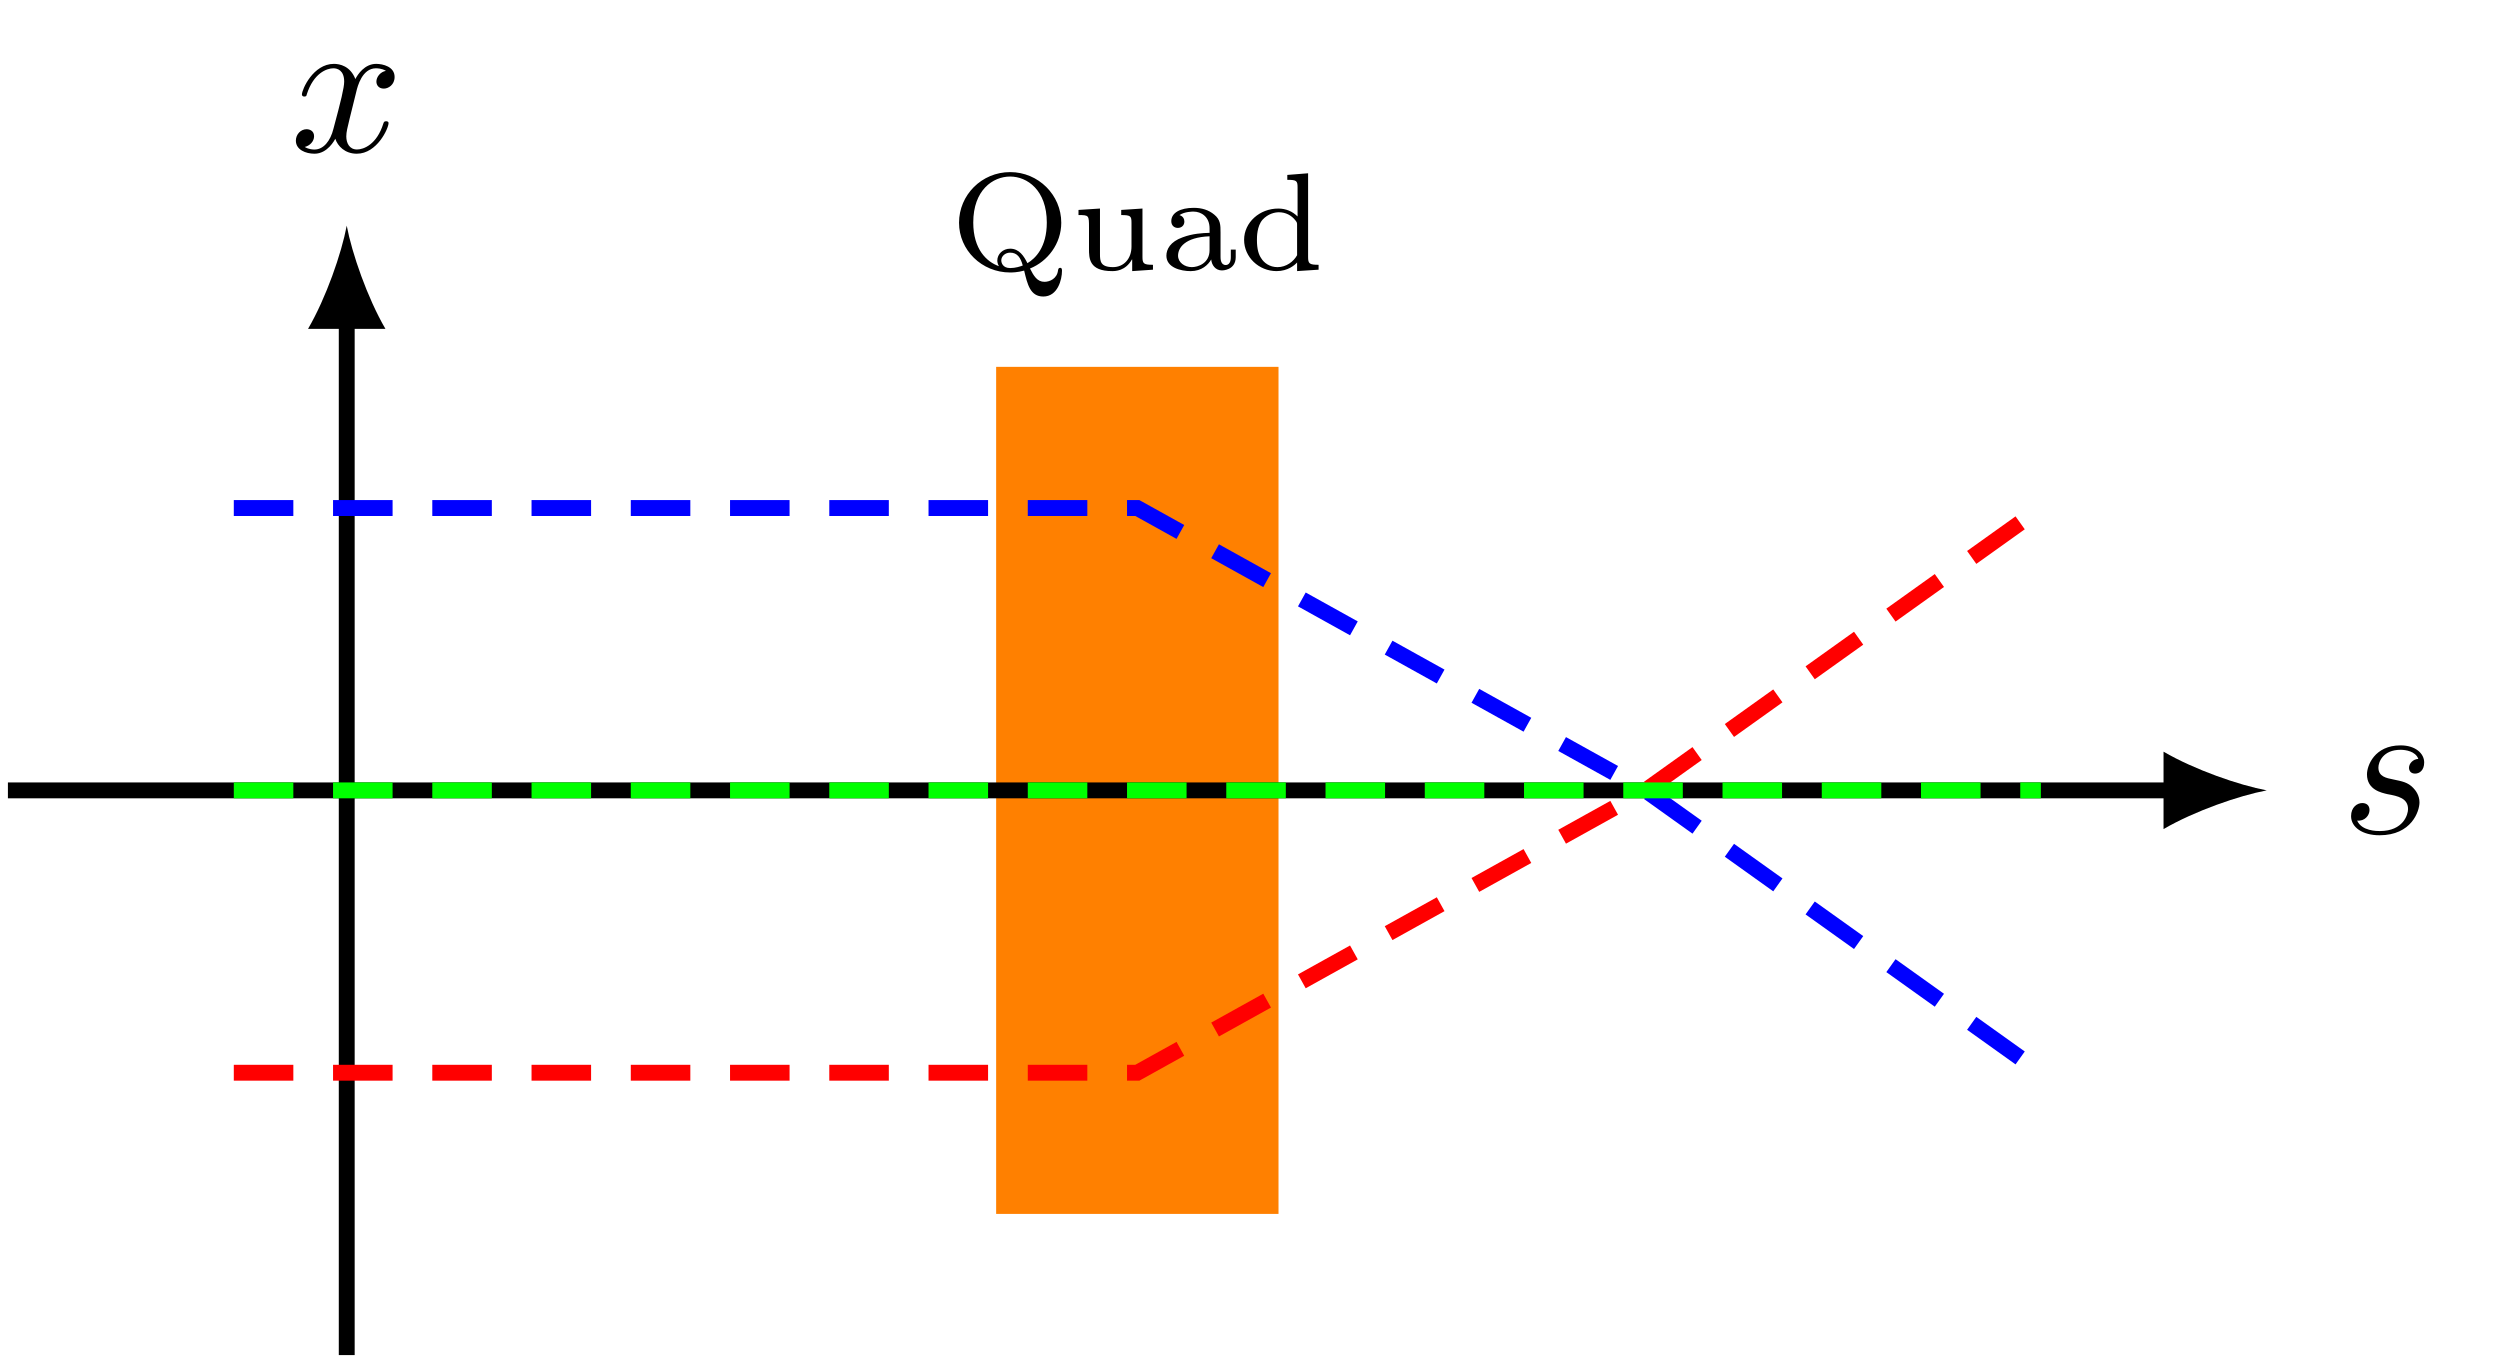
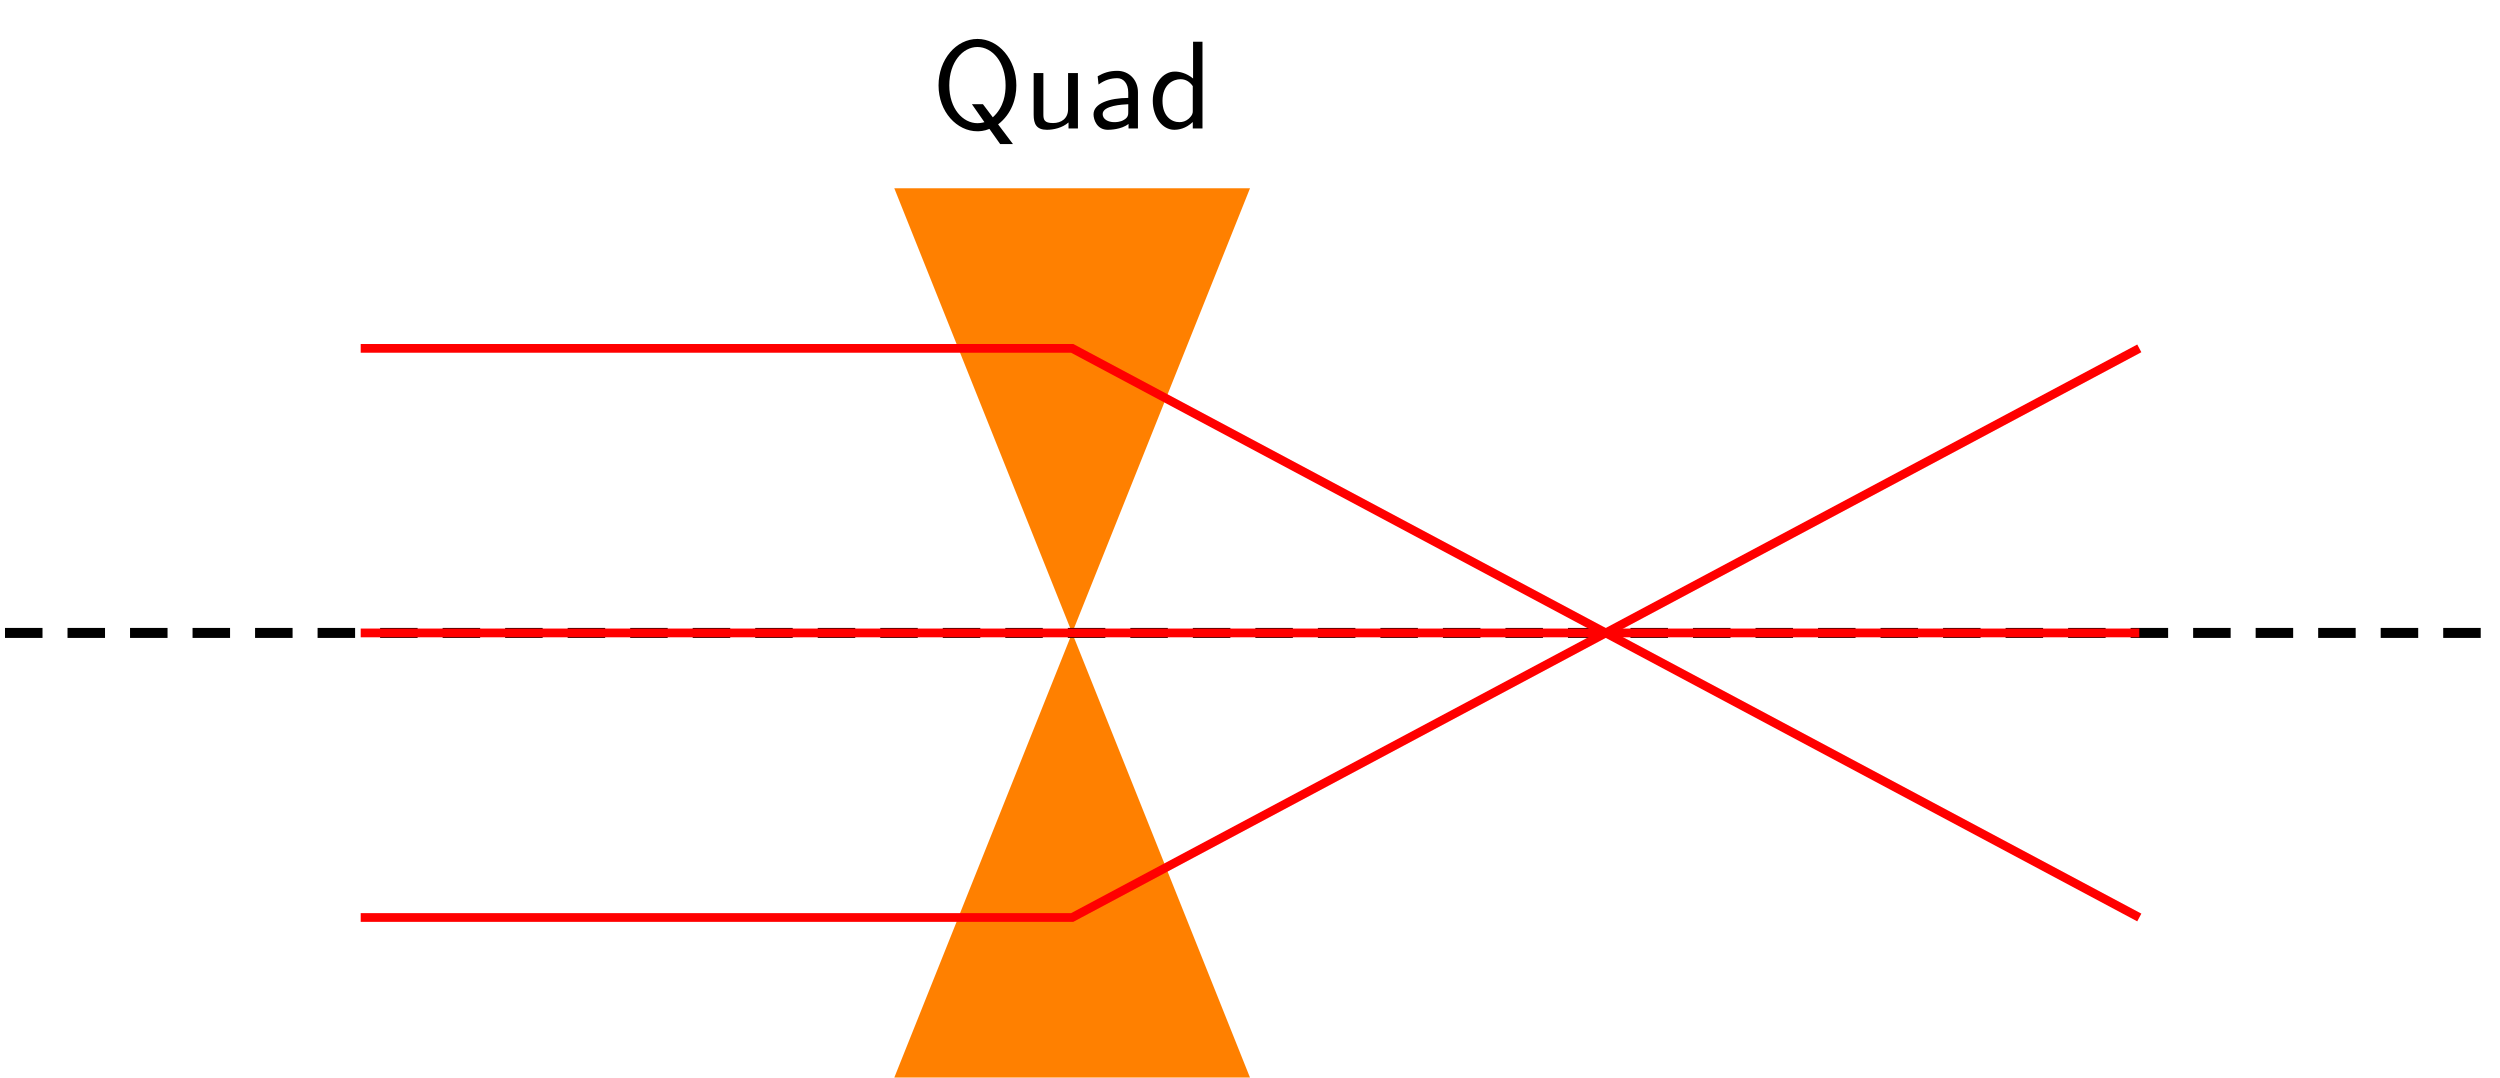
- <svg xmlns="http://www.w3.org/2000/svg" version="1.1" id="svg1" width="167.325" height="91.227" viewBox="0 0 167.325 91.227">
+ <svg xmlns="http://www.w3.org/2000/svg" version="1.1" id="svg1" width="265.629" height="114.493" viewBox="0 0 265.629 114.493">
  <defs id="defs1" />
  <g id="g1">
-     <path id="path1" d="M 7.087,21.26 V -21.26 H -7.087 v 42.52 z" style="fill:#ff8000;fill-opacity:1;fill-rule:nonzero;stroke:none" transform="matrix(1.333333,0,0,-1.333333,76.12133,52.9)" />
-     <path id="path2" d="m 4.055,-0.06 c 0.879,-0.352 1.57,-1.242 1.57,-2.297 0,-1.395 -1.148,-2.543 -2.566,-2.543 -1.43,0 -2.566,1.148 -2.566,2.543 0,1.371 1.137,2.496 2.566,2.496 0.082,0 0.363,0 0.703,-0.094 0.164,0.691 0.305,1.301 0.961,1.301 0.727,0 0.938,-0.855 0.938,-1.289 0,-0.059 0,-0.152 -0.094,-0.152 -0.082,0 -0.094,0.07 -0.105,0.129 C 5.415,0.444 5.051,0.608 4.782,0.608 c -0.363,0 -0.539,-0.293 -0.727,-0.668 z M 2.497,-0.177 C 1.887,-0.388 1.207,-1.02 1.207,-2.368 c 0,-1.629 0.984,-2.309 1.852,-2.309 0.855,0 1.84,0.68 1.84,2.309 0,1.242 -0.574,1.805 -0.973,2.039 -0.176,-0.352 -0.41,-0.727 -0.867,-0.727 -0.363,0 -0.645,0.27 -0.645,0.598 0,0.094 0.035,0.199 0.082,0.281 z m 1.195,-0.035 c -0.117,0.047 -0.363,0.129 -0.633,0.129 -0.375,0 -0.445,-0.27 -0.445,-0.387 0,-0.199 0.188,-0.387 0.445,-0.387 0.363,0 0.527,0.258 0.633,0.645 z M 8.634,-3.001 v 0.258 c 0.469,0 0.516,0.047 0.516,0.387 v 1.195 c 0,0.609 -0.387,1.031 -0.926,1.031 -0.633,0 -0.656,-0.293 -0.656,-0.656 V -3.071 l -1.078,0.07 v 0.258 c 0.527,0 0.527,0.012 0.527,0.633 v 1.055 c 0,0.48 0,1.125 1.16,1.125 0.152,0 0.668,0 0.996,-0.586 h 0.012 v 0.586 L 10.228,-9.140625e-4 V -0.247 c -0.469,0 -0.527,-0.059 -0.527,-0.398 V -3.071 Z m 4.986,1.137 c 0,-0.375 0,-0.645 -0.316,-0.902 -0.281,-0.234 -0.621,-0.34 -1.031,-0.34 -0.668,0 -1.125,0.246 -1.125,0.668 0,0.223 0.152,0.34 0.328,0.34 0.188,0 0.328,-0.129 0.328,-0.316 0,-0.129 -0.059,-0.27 -0.246,-0.328 0.258,-0.176 0.656,-0.176 0.703,-0.176 0.387,0 0.809,0.258 0.809,0.844 v 0.223 c -0.375,0.012 -0.844,0.035 -1.348,0.223 -0.633,0.223 -0.82,0.609 -0.82,0.926 0,0.598 0.727,0.773 1.219,0.773 0.551,0 0.879,-0.316 1.031,-0.586 0.023,0.281 0.211,0.551 0.539,0.551 0.012,0 0.691,0 0.691,-0.668 V -1.009 H 14.136 v 0.375 c 0,0.07 0,0.398 -0.258,0.398 -0.258,0 -0.258,-0.328 -0.258,-0.41 z m -0.551,0.879 c 0,0.668 -0.586,0.855 -0.891,0.855 -0.363,0 -0.691,-0.234 -0.691,-0.574 0,-0.387 0.328,-0.926 1.582,-0.973 z m 3.902,-3.773 v 0.246 c 0.469,0 0.516,0.047 0.516,0.387 v 1.453 c -0.258,-0.258 -0.586,-0.398 -0.973,-0.398 -0.926,0 -1.711,0.691 -1.711,1.57 0,0.867 0.738,1.57 1.629,1.57 0.574,0 0.914,-0.305 1.031,-0.434 V 0.069 L 18.542,-9.140625e-4 V -0.247 c -0.469,0 -0.527,-0.059 -0.527,-0.398 V -4.841 Z m 0.492,4.031 c -0.176,0.316 -0.539,0.598 -0.984,0.598 -0.398,0 -0.68,-0.223 -0.809,-0.434 -0.141,-0.199 -0.223,-0.48 -0.223,-0.926 0,-0.164 0,-0.691 0.281,-1.02 0.281,-0.305 0.621,-0.375 0.82,-0.375 0.34,0 0.633,0.152 0.832,0.41 0.082,0.105 0.082,0.117 0.082,0.246 z m 0,0" style="fill:#000000;fill-opacity:1;fill-rule:nonzero;stroke:none" aria-label="Quad" transform="matrix(1.333333,0,0,1.333333,63.53067,18.052)" />
-     <path id="path3" d="M -56.694,0 H 52.031" style="fill:none;stroke:#000000;stroke-width:0.797;stroke-linecap:butt;stroke-linejoin:miter;stroke-miterlimit:10;stroke-dasharray:none;stroke-opacity:1" transform="matrix(1.333333,0,0,-1.333333,76.12133,52.9)" />
-     <path id="path4" d="M 4.662,0 C 3.281,0.259 1.036,1.036 -0.518,1.943 V -1.943 C 1.036,-1.036 3.281,-0.259 4.662,0" style="fill:#000000;fill-opacity:1;fill-rule:nonzero;stroke:none" transform="matrix(1.333333,0,0,-1.333333,145.4962,52.9)" />
-     <path id="path5" d="m 3.892,-3.725 c -0.27,0.012 -0.469,0.234 -0.469,0.445 0,0.141 0.082,0.293 0.305,0.293 0.223,0 0.457,-0.164 0.457,-0.562 0,-0.445 -0.434,-0.855 -1.184,-0.855 -1.312,0 -1.688,1.02 -1.688,1.453 0,0.785 0.738,0.926 1.031,0.996 0.516,0.094 1.031,0.199 1.031,0.75 0,0.258 -0.223,1.102 -1.418,1.102 -0.141,0 -0.914,0 -1.137,-0.527 0.375,0.047 0.621,-0.258 0.621,-0.527 0,-0.234 -0.152,-0.352 -0.363,-0.352 -0.258,0 -0.563,0.211 -0.563,0.656 0,0.562 0.574,0.961 1.43,0.961 1.605,0 2.004,-1.207 2.004,-1.652 0,-0.352 -0.199,-0.609 -0.316,-0.727 -0.27,-0.281 -0.551,-0.328 -0.996,-0.422 -0.352,-0.07 -0.75,-0.141 -0.75,-0.598 0,-0.281 0.234,-0.891 1.113,-0.891 0.246,0 0.75,0.07 0.891,0.457 z m 0,0" style="fill:#000000;fill-opacity:1;fill-rule:nonzero;stroke:none" aria-label="s" transform="matrix(1.333333,0,0,1.333333,156.6707,55.76)" />
-     <path id="path6" d="M -39.686,-28.347 V 23.684" style="fill:none;stroke:#000000;stroke-width:0.797;stroke-linecap:butt;stroke-linejoin:miter;stroke-miterlimit:10;stroke-dasharray:none;stroke-opacity:1" transform="matrix(1.333333,0,0,-1.333333,76.12133,52.9)" />
-     <path id="path7" d="M 4.662,0 C 3.281,0.259 1.036,1.036 -0.518,1.943 V -1.943 C 1.036,-1.036 3.281,-0.259 4.662,0" style="fill:#000000;fill-opacity:1;fill-rule:nonzero;stroke:none" transform="matrix(0,-1.333333,-1.333333,0,23.20696,21.32089)" />
-     <path id="path8" d="m 3.327,-3.01 c 0.059,-0.258 0.293,-1.172 0.984,-1.172 0.047,0 0.293,0 0.504,0.129 -0.281,0.047 -0.48,0.305 -0.48,0.539 0,0.164 0.105,0.352 0.375,0.352 0.223,0 0.539,-0.188 0.539,-0.586 0,-0.516 -0.586,-0.656 -0.926,-0.656 -0.574,0 -0.926,0.527 -1.043,0.762 -0.258,-0.656 -0.785,-0.762 -1.078,-0.762 -1.043,0 -1.605,1.289 -1.605,1.535 0,0.105 0.105,0.105 0.117,0.105 0.082,0 0.117,-0.023 0.129,-0.117 0.34,-1.055 0.996,-1.301 1.336,-1.301 0.188,0 0.539,0.094 0.539,0.668 0,0.305 -0.164,0.973 -0.539,2.367 -0.152,0.621 -0.504,1.043 -0.949,1.043 -0.059,0 -0.281,0 -0.492,-0.129 0.246,-0.059 0.469,-0.27 0.469,-0.539 0,-0.27 -0.223,-0.352 -0.375,-0.352 -0.293,0 -0.539,0.258 -0.539,0.574 0,0.457 0.492,0.656 0.937,0.656 0.656,0 1.008,-0.691 1.043,-0.75 0.117,0.363 0.48,0.75 1.078,0.75 1.02,0 1.594,-1.277 1.594,-1.535 0,-0.094 -0.094,-0.094 -0.129,-0.094 -0.082,0 -0.105,0.035 -0.129,0.105 -0.328,1.066 -0.996,1.312 -1.324,1.312 -0.387,0 -0.539,-0.328 -0.539,-0.656 0,-0.223 0.059,-0.445 0.164,-0.879 z m 0,0" style="fill:#000000;fill-opacity:1;fill-rule:nonzero;stroke:none" aria-label="x" transform="matrix(1.333333,0,0,1.333333,19.412,10.14667)" />
-     <path id="path9" d="M -45.355,14.173 H 0 L 25.512,0 45.355,-14.173" style="fill:none;stroke:#0000ff;stroke-width:0.797;stroke-linecap:butt;stroke-linejoin:miter;stroke-miterlimit:10;stroke-dasharray:2.989, 1.993;stroke-dashoffset:0;stroke-opacity:1" transform="matrix(1.333333,0,0,-1.333333,76.12133,52.9)" />
-     <path id="path10" d="M -45.355,-14.173 H 0 L 25.512,0 45.355,14.173" style="fill:none;stroke:#ff0000;stroke-width:0.797;stroke-linecap:butt;stroke-linejoin:miter;stroke-miterlimit:10;stroke-dasharray:2.989, 1.993;stroke-dashoffset:0;stroke-opacity:1" transform="matrix(1.333333,0,0,-1.333333,76.12133,52.9)" />
-     <path id="path11" d="M -45.355,0 H 45.355" style="fill:none;stroke:#00ff00;stroke-width:0.797;stroke-linecap:butt;stroke-linejoin:miter;stroke-miterlimit:10;stroke-dasharray:2.989, 1.993;stroke-dashoffset:0;stroke-opacity:1" transform="matrix(1.333333,0,0,-1.333333,76.12133,52.9)" />
+     <path id="path1" d="M -14.173,35.433 0,0 14.173,35.433 Z" style="fill:#ff8000;fill-opacity:1;fill-rule:nonzero;stroke:none" transform="matrix(1.333333,0,0,-1.333333,113.9173,67.24933)" />
+     <path id="path2" d="M -14.173,-35.433 0,0 14.173,-35.433 Z" style="fill:#ff8000;fill-opacity:1;fill-rule:nonzero;stroke:none" transform="matrix(1.333333,0,0,-1.333333,113.9173,67.24933)" />
+     <path id="path3" d="m 5.308,-0.328 c 1.09,-0.844 1.453,-2.063 1.453,-3.105 0,-2.098 -1.441,-3.703 -3.094,-3.703 -1.699,0 -3.105,1.629 -3.105,3.703 0,2.109 1.465,3.656 3.094,3.656 0.164,0 0.527,-0.012 0.961,-0.188 L 5.472,1.242 H 6.492 Z M 4.218,-0.504 c 0,0 -0.27,0.082 -0.551,0.082 -1.172,0 -2.25,-1.16 -2.25,-3.012 0,-1.863 1.078,-3.059 2.238,-3.059 1.195,0 2.25,1.207 2.25,3.059 0,0.645 -0.117,1.734 -1.02,2.543 L 4.101,-1.933 H 3.222 Z M 11.668,-4.418 h -0.785 v 2.883 c 0,0.75 -0.551,1.102 -1.195,1.102 -0.703,0 -0.773,-0.27 -0.773,-0.691 V -4.418 H 8.141 v 3.328 c 0,0.727 0.223,1.195 1.055,1.195 0.527,0 1.23,-0.152 1.723,-0.586 V 2.578125e-4 h 0.75 z m 4.784,1.535 c 0,-1.008 -0.727,-1.711 -1.641,-1.711 -0.645,0 -1.102,0.164 -1.57,0.434 l 0.07,0.656 c 0.516,-0.375 1.008,-0.504 1.5,-0.504 0.469,0 0.867,0.398 0.867,1.137 v 0.434 c -1.5,0.012 -2.766,0.434 -2.766,1.312 0,0.422 0.27,1.23 1.137,1.23 0.141,0 1.078,-0.012 1.652,-0.469 V 2.578125e-4 h 0.75 z m -0.773,1.57 c 0,0.188 0,0.434 -0.34,0.621 -0.293,0.188 -0.668,0.188 -0.773,0.188 -0.48,0 -0.926,-0.223 -0.926,-0.645 0,-0.691 1.605,-0.762 2.039,-0.785 z m 5.915,-5.602 h -0.75 v 2.93 c -0.527,-0.434 -1.078,-0.551 -1.453,-0.551 -0.984,0 -1.758,1.043 -1.758,2.32 0,1.312 0.762,2.32 1.711,2.32 0.328,0 0.914,-0.082 1.477,-0.621 V 2.578125e-4 h 0.773 z m -0.773,5.531 c 0,0.141 -0.012,0.316 -0.328,0.609 -0.234,0.199 -0.48,0.27 -0.738,0.27 -0.621,0 -1.348,-0.457 -1.348,-1.699 0,-1.312 0.855,-1.723 1.441,-1.723 0.445,0 0.75,0.234 0.973,0.551 z m 0,0" style="fill:#000000;fill-opacity:1;fill-rule:nonzero;stroke:none" aria-label="Quad" transform="matrix(1.333333,0,0,1.333333,98.97333,13.652)" />
+     <path id="path4" d="M -85.04,0 H 113.387" style="fill:none;stroke:#000000;stroke-width:0.797;stroke-linecap:butt;stroke-linejoin:miter;stroke-miterlimit:10;stroke-dasharray:2.989, 1.993;stroke-dashoffset:0;stroke-opacity:1" transform="matrix(1.333333,0,0,-1.333333,113.9173,67.24933)" />
+     <path id="path5" d="M -56.694,0 H 0 85.04" style="fill:none;stroke:#ff0000;stroke-width:0.697;stroke-linecap:butt;stroke-linejoin:miter;stroke-miterlimit:10;stroke-dasharray:none;stroke-opacity:1" transform="matrix(1.333333,0,0,-1.333333,113.9173,67.24933)" />
+     <path id="path6" d="M -56.694,22.678 H 0 l 85.04,-45.355" style="fill:none;stroke:#ff0000;stroke-width:0.697;stroke-linecap:butt;stroke-linejoin:miter;stroke-miterlimit:10;stroke-dasharray:none;stroke-opacity:1" transform="matrix(1.333333,0,0,-1.333333,113.9173,67.24933)" />
+     <path id="path7" d="M -56.694,-22.678 H 0 l 85.04,45.355" style="fill:none;stroke:#ff0000;stroke-width:0.697;stroke-linecap:butt;stroke-linejoin:miter;stroke-miterlimit:10;stroke-dasharray:none;stroke-opacity:1" transform="matrix(1.333333,0,0,-1.333333,113.9173,67.24933)" />
  </g>
</svg>
